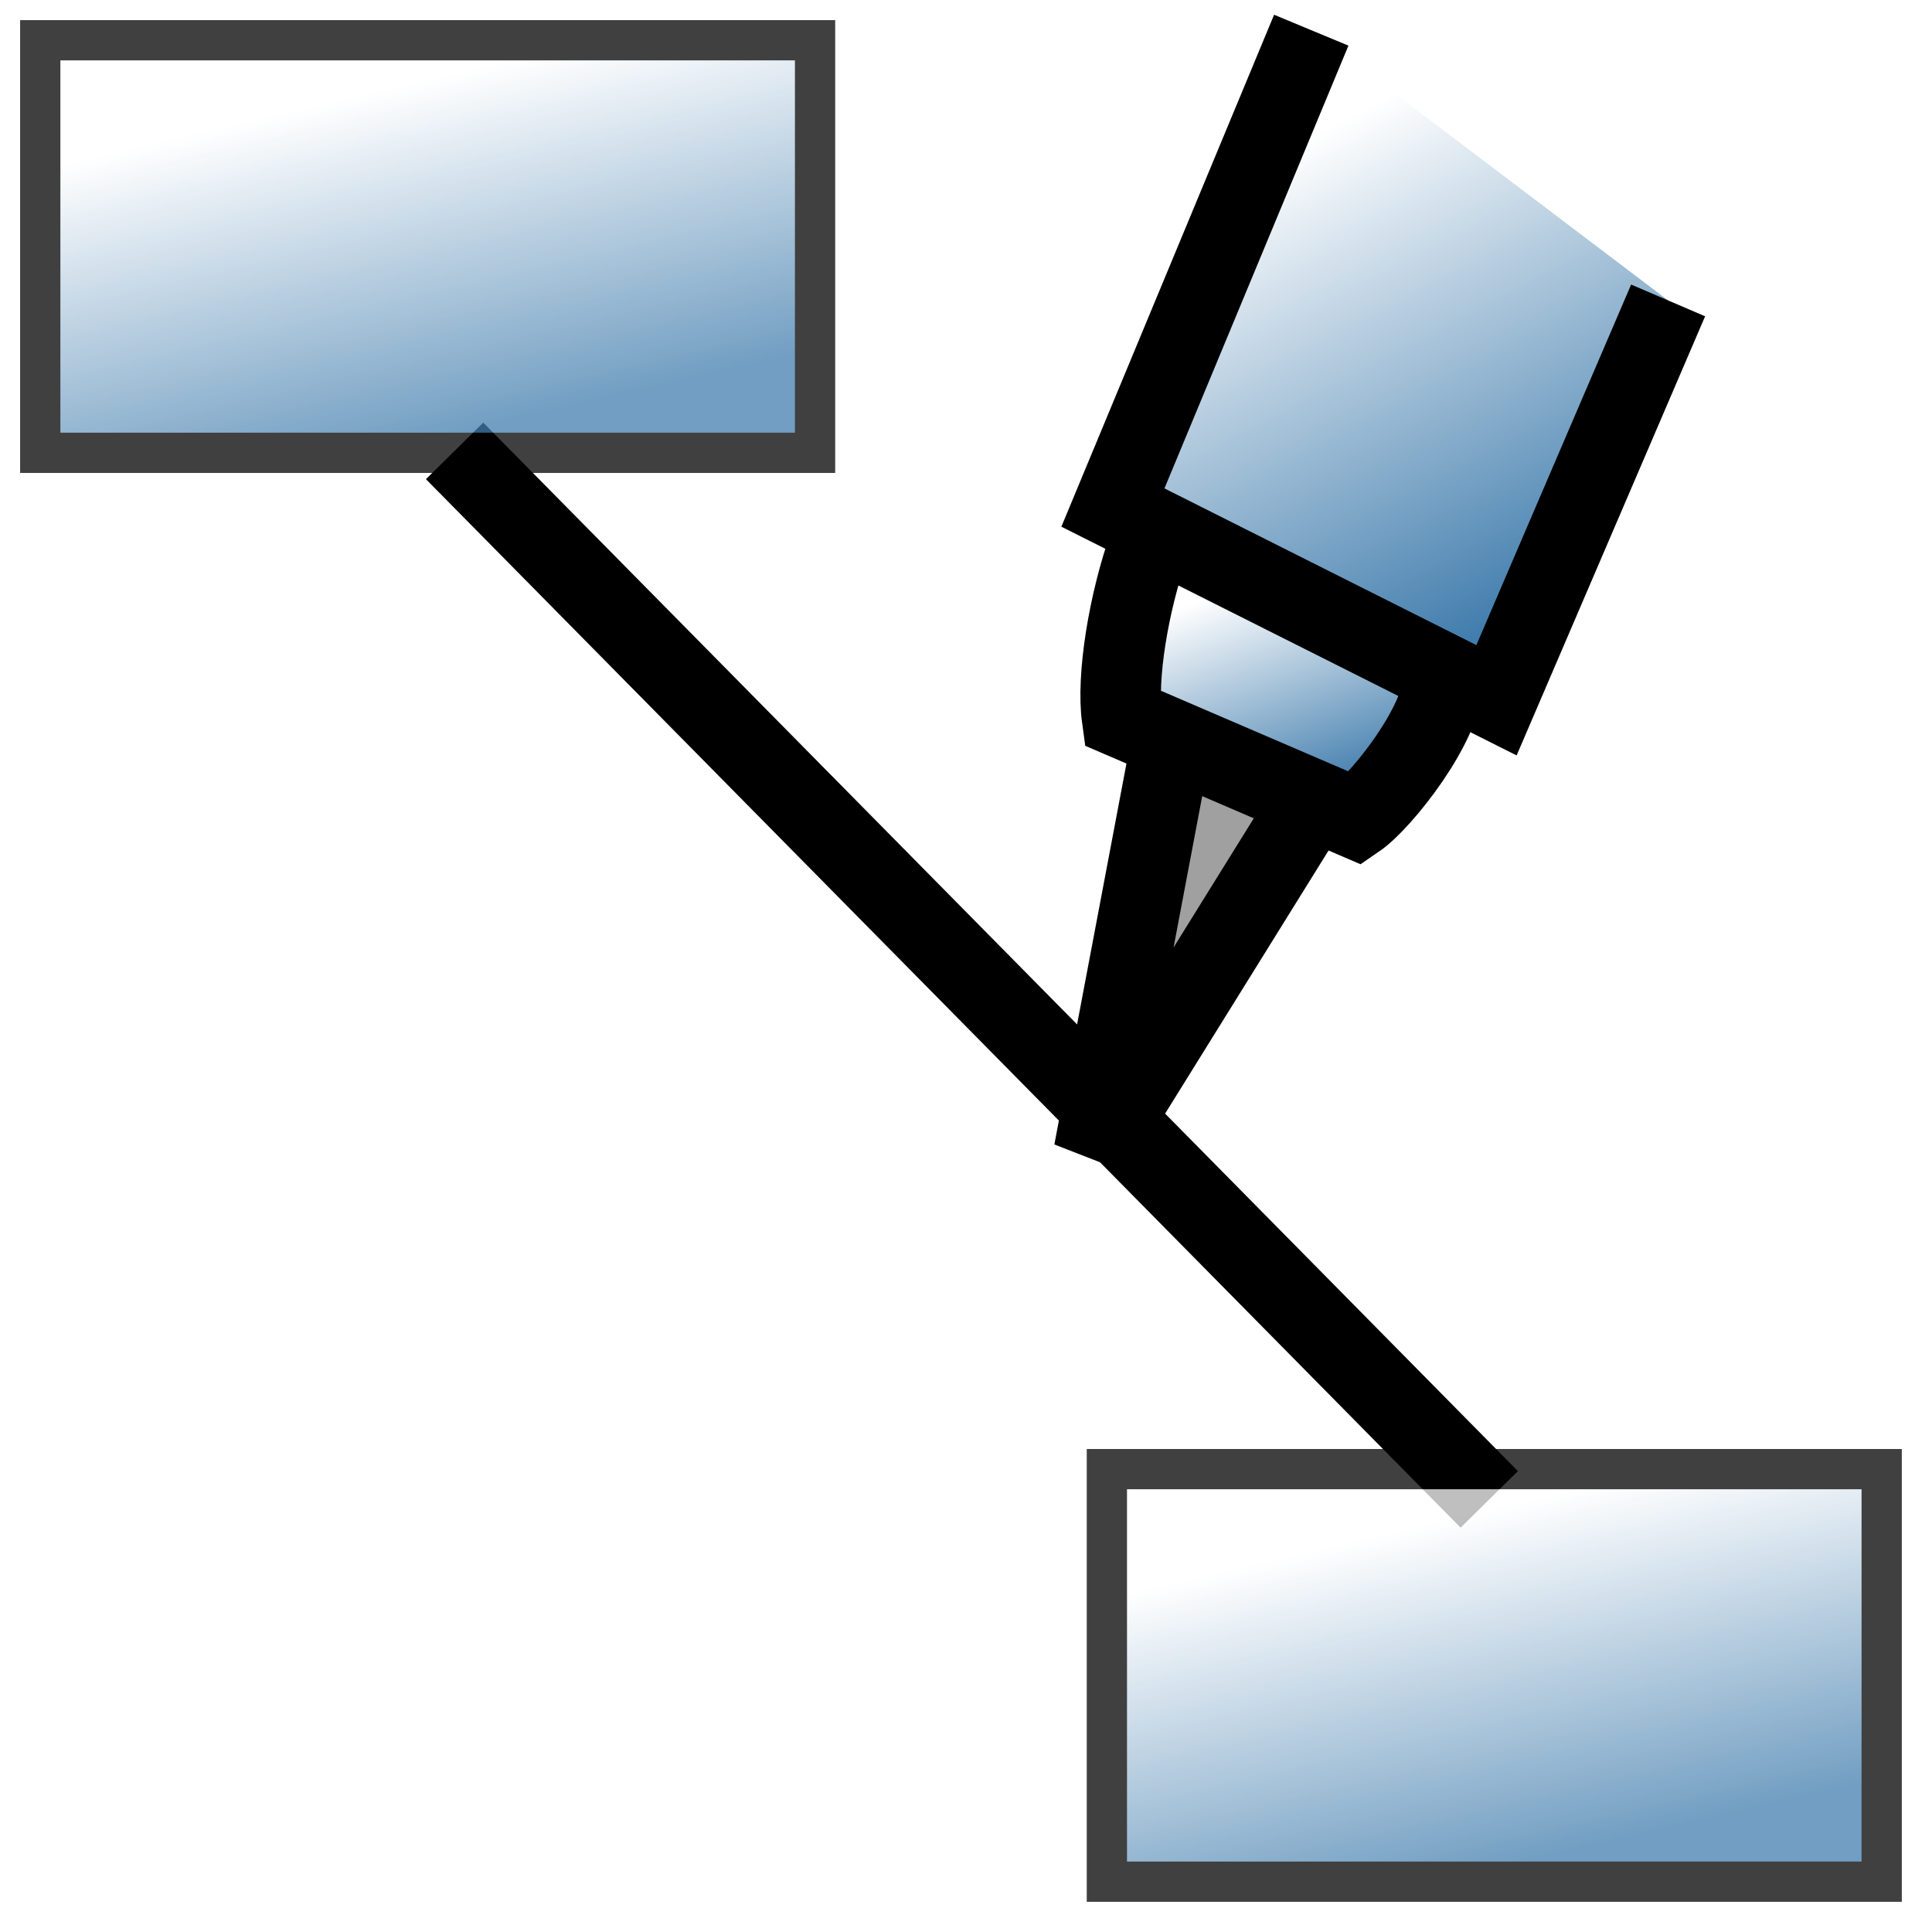
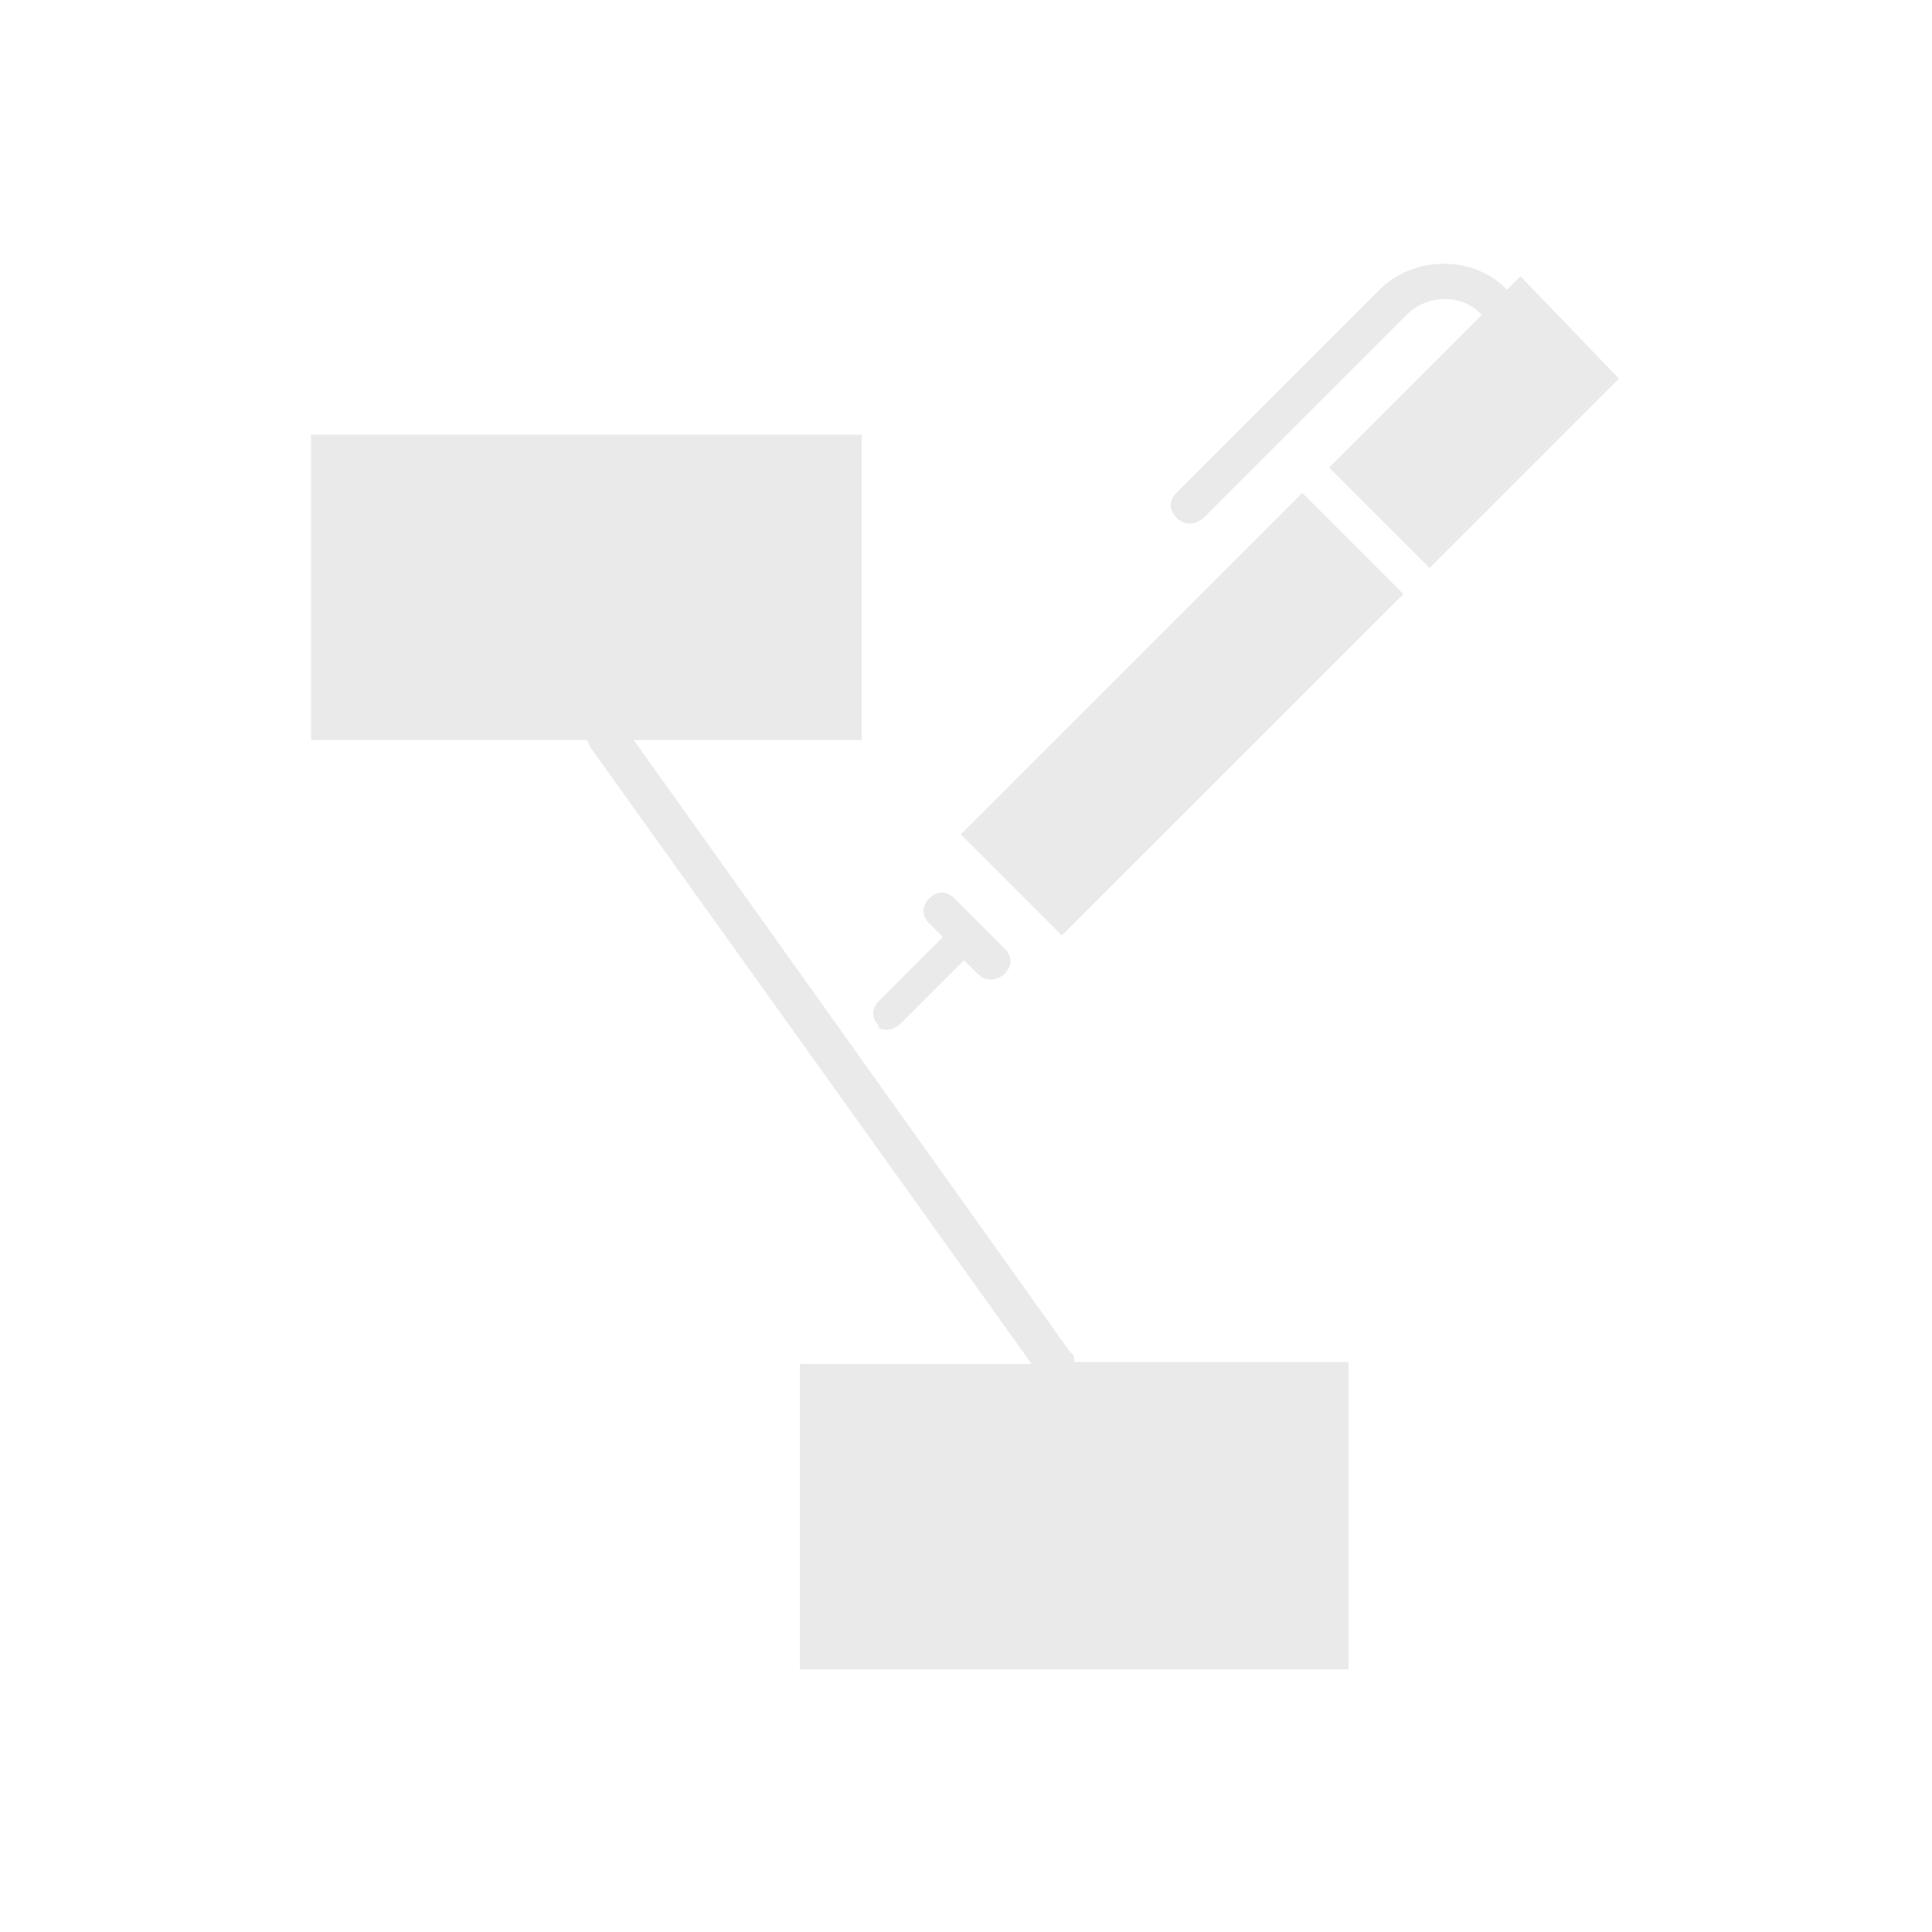
<svg xmlns="http://www.w3.org/2000/svg">
  <g id="mode_connect">
-     <svg viewBox="0 0 24 24">
+     <svg version="1.1" x="0px" y="0px" width="100px" height="100px" viewBox="0 0 100 100" style="enable-background:new 0 0 100 100;" xml:space="preserve">
+       <style type="text/css">
+ 	.st0{fill:#EAEAEA;}
+ 	.st1{fill:none;}
+ </style>
      <defs>
-         <line stroke-width="5" fill="none" stroke="#000000" id="svg_2" y2="121" x2="136" y1="7" x1="136">
-           <stop stop-opacity="1" stop-color="#4687a0" />
-           <stop stop-opacity="1" stop-color="#ffffff" />
-         </line>
-         <linearGradient y2="0.184" x2="0.297" y1="0.922" x1="0.621" id="svg_3">
-           <stop stop-opacity="1" stop-color="#417dad" offset="0" />
-           <stop stop-opacity="1" stop-color="#ffffff" offset="1" />
-         </linearGradient>
-       </defs>
+ </defs>
      <g>
-         <line x1="5.647" y1="5.601" x2="18.5" y2="18.626" id="svg_5" stroke="#000000" fill="none" />
-         <rect opacity="0.75" stroke-width="0.5" x="0.5" y="0.5" width="9.625" height="5.125" id="svg_1" fill="url(#svg_3)" stroke="#000000" />
-         <rect opacity="0.75" id="svg_4" stroke-width="0.5" x="13.75" y="18.25" width="9.625" height="5.125" fill="url(#svg_3)" stroke="#000000" />
-         <g id="svg_9">
-           <path d="m14.571,9.121l-0.982,5.189l2.709,-4.361" id="svg_6" fill="#a0a0a0" stroke="#000000" />
-           <path d="m14.276,6.763c-0.259,0.726 -0.407,1.656 -0.338,2.154l2.908,1.251c0.31,-0.212 1.082,-1.181 1.082,-1.737" id="svg_7" fill="url(#svg_3)" stroke="#000000" />
-           <path d="m16.289,0.375l-2.464,5.93l4.765,2.394l2.132,-4.967" id="svg_8" fill="url(#svg_3)" stroke="#000000" />
+         <g>
+           <path class="st0" d="M45.9,53.3c0.2,0,0.5-0.1,0.7-0.3l3.3-3.3l0.7,0.7c0.2,0.2,0.4,0.3,0.7,0.3c0.2,0,0.5-0.1,0.7-0.3    c0.4-0.4,0.4-0.9,0-1.3l-2.6-2.6c-0.4-0.4-0.9-0.4-1.3,0c-0.4,0.4-0.4,0.9,0,1.3l0.7,0.7l-3.3,3.3c-0.4,0.4-0.4,0.9,0,1.3    C45.4,53.2,45.6,53.3,45.9,53.3z" />
+           <path class="st0" d="M78.7,14.3L78,15c0,0,0,0,0,0c-1.7-1.8-4.8-1.8-6.6,0L60.9,25.5c-0.4,0.4-0.4,0.9,0,1.3    c0.2,0.2,0.4,0.3,0.7,0.3c0.2,0,0.5-0.1,0.7-0.3l10.5-10.5c1.1-1.1,2.9-1.1,3.9,0c0,0,0,0,0,0l-7.9,7.9l5.2,5.2l9.8-9.8L78.7,14.3    z" />
+           <rect x="48.7" y="33.2" transform="matrix(0.7072 -0.707 0.707 0.7072 -8.1863 54.1413)" class="st0" width="25" height="7.4" />
+           <path class="st0" d="M55.4,70L32.8,38.3h11.8V22.5H16.1v15.8h14.3c0,0.1,0.1,0.2,0.1,0.3l22.9,32h-12v15.8h28.4V70.5H55.6    C55.6,70.3,55.6,70.1,55.4,70z" />
        </g>
+         <rect class="st1" width="100" height="100" />
      </g>
    </svg>
  </g>
  <g id="svg_eof" />
</svg>
